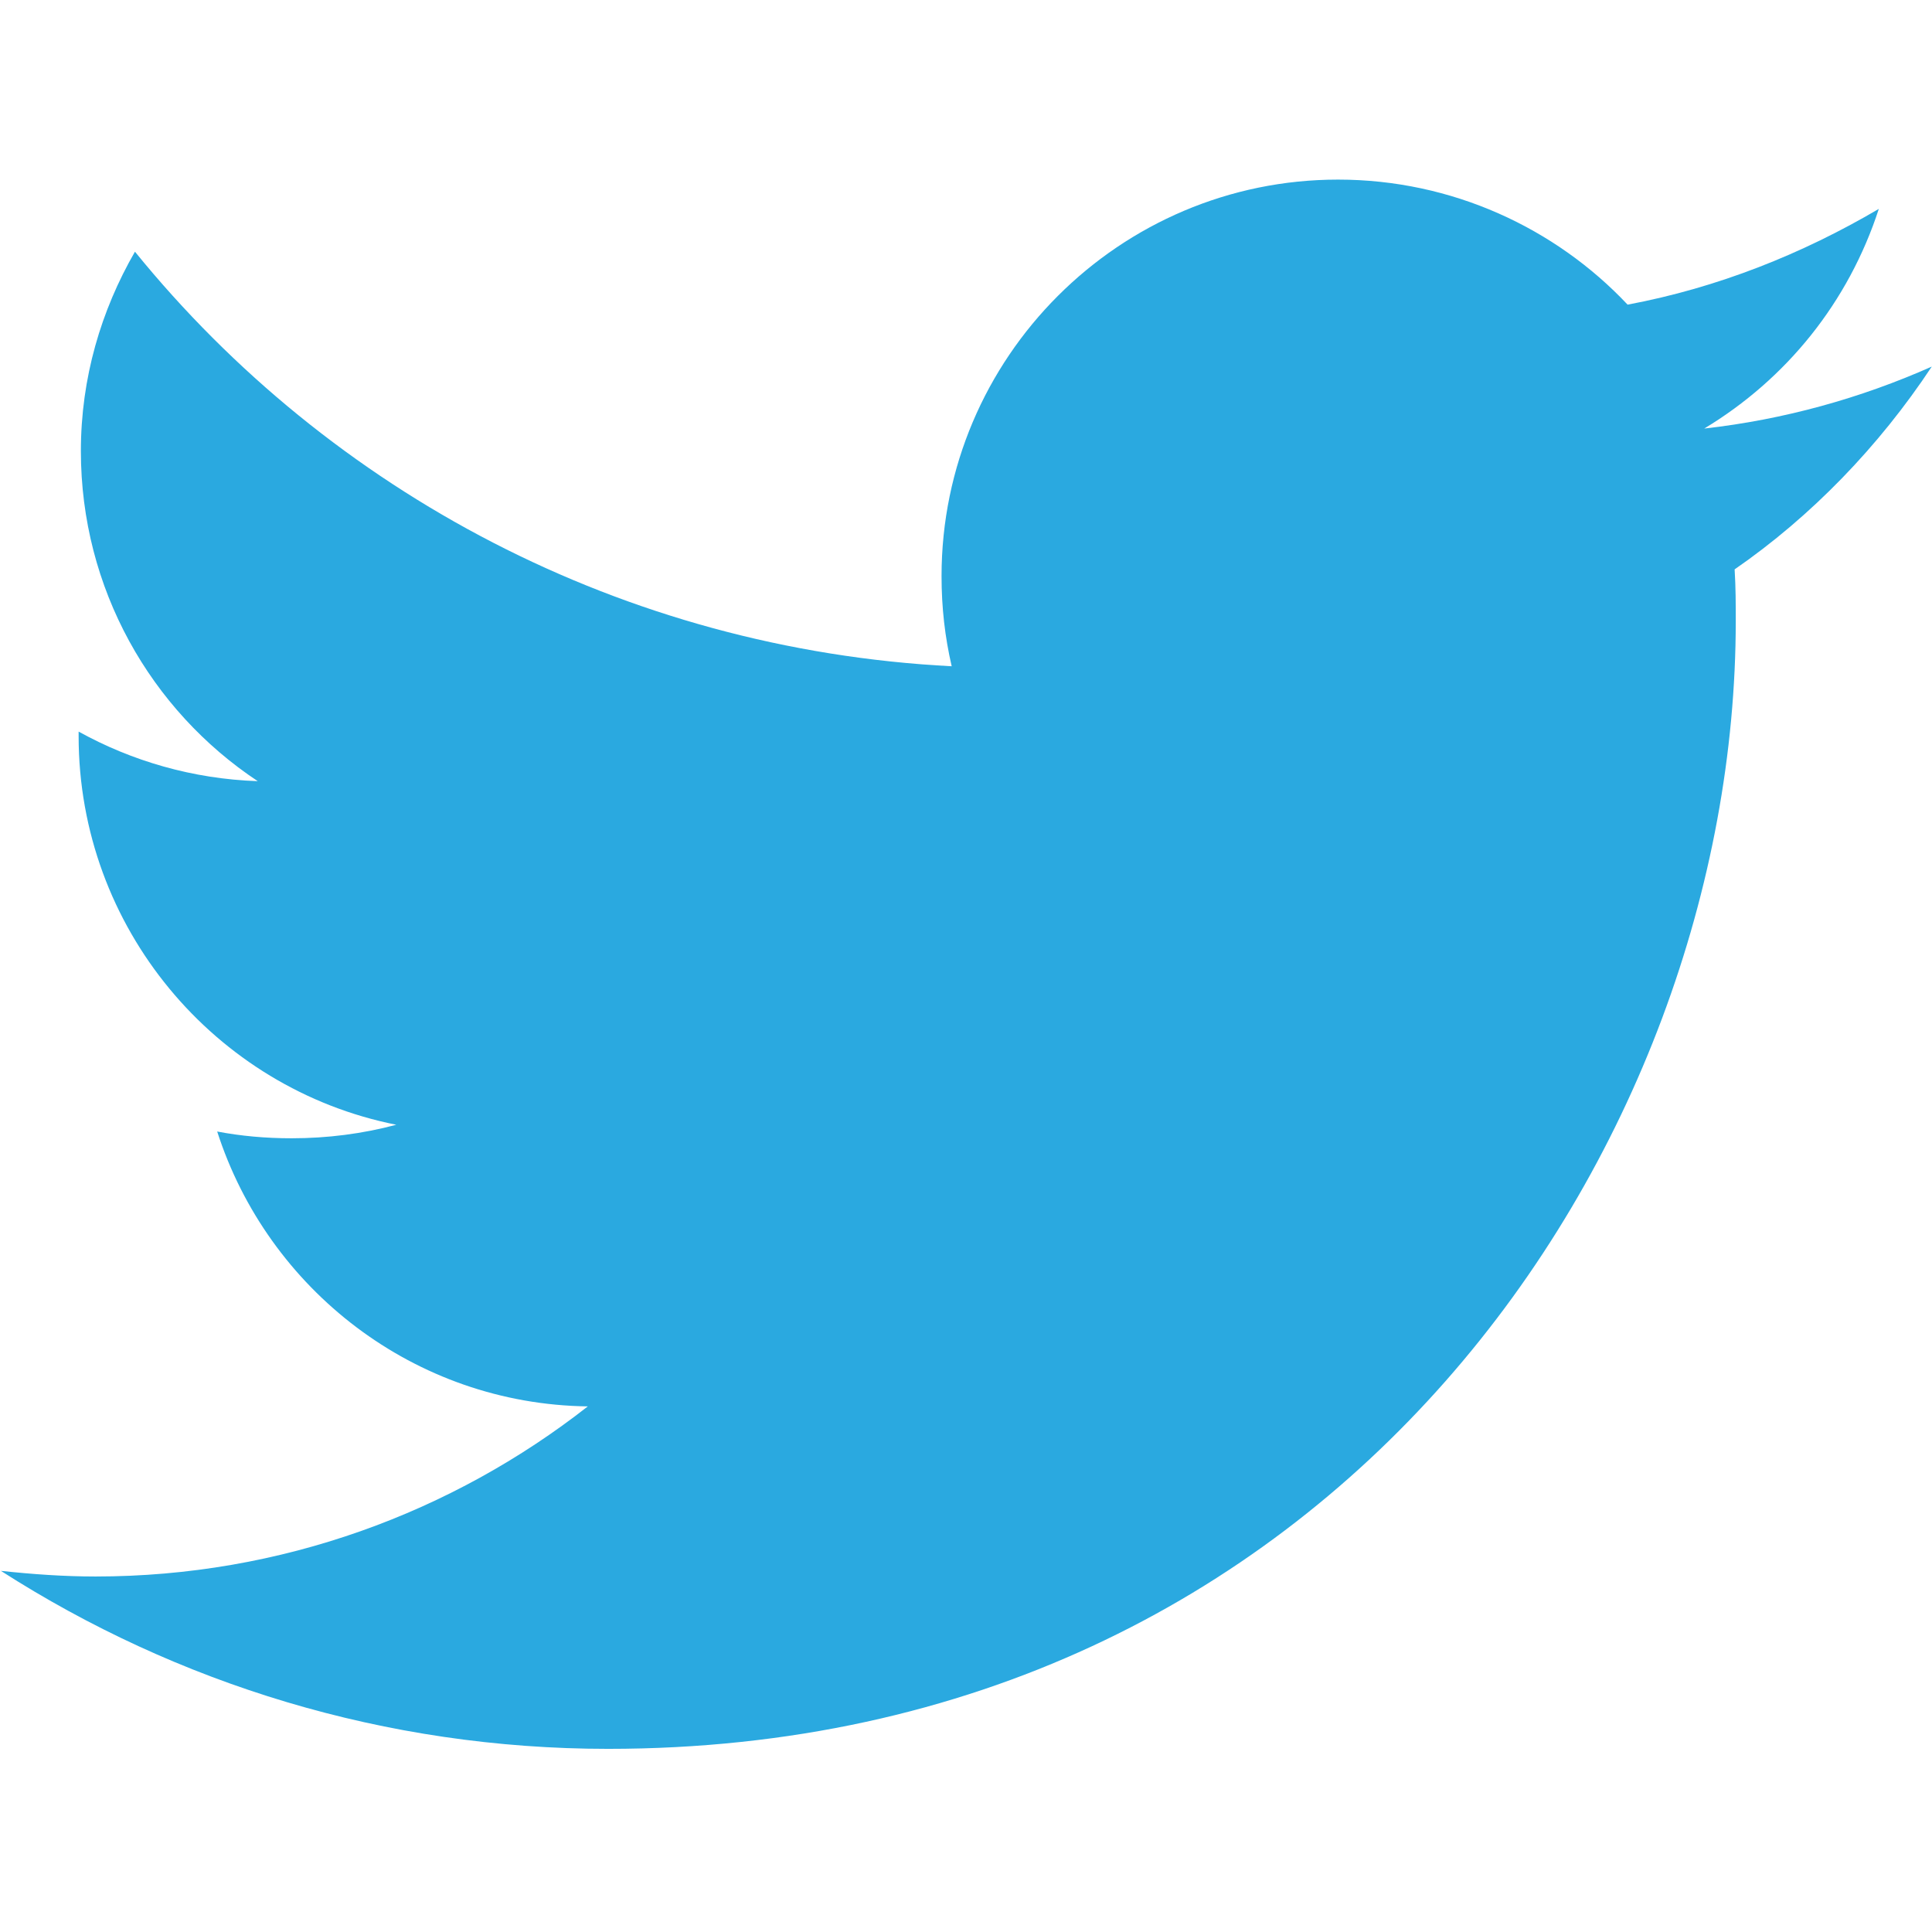
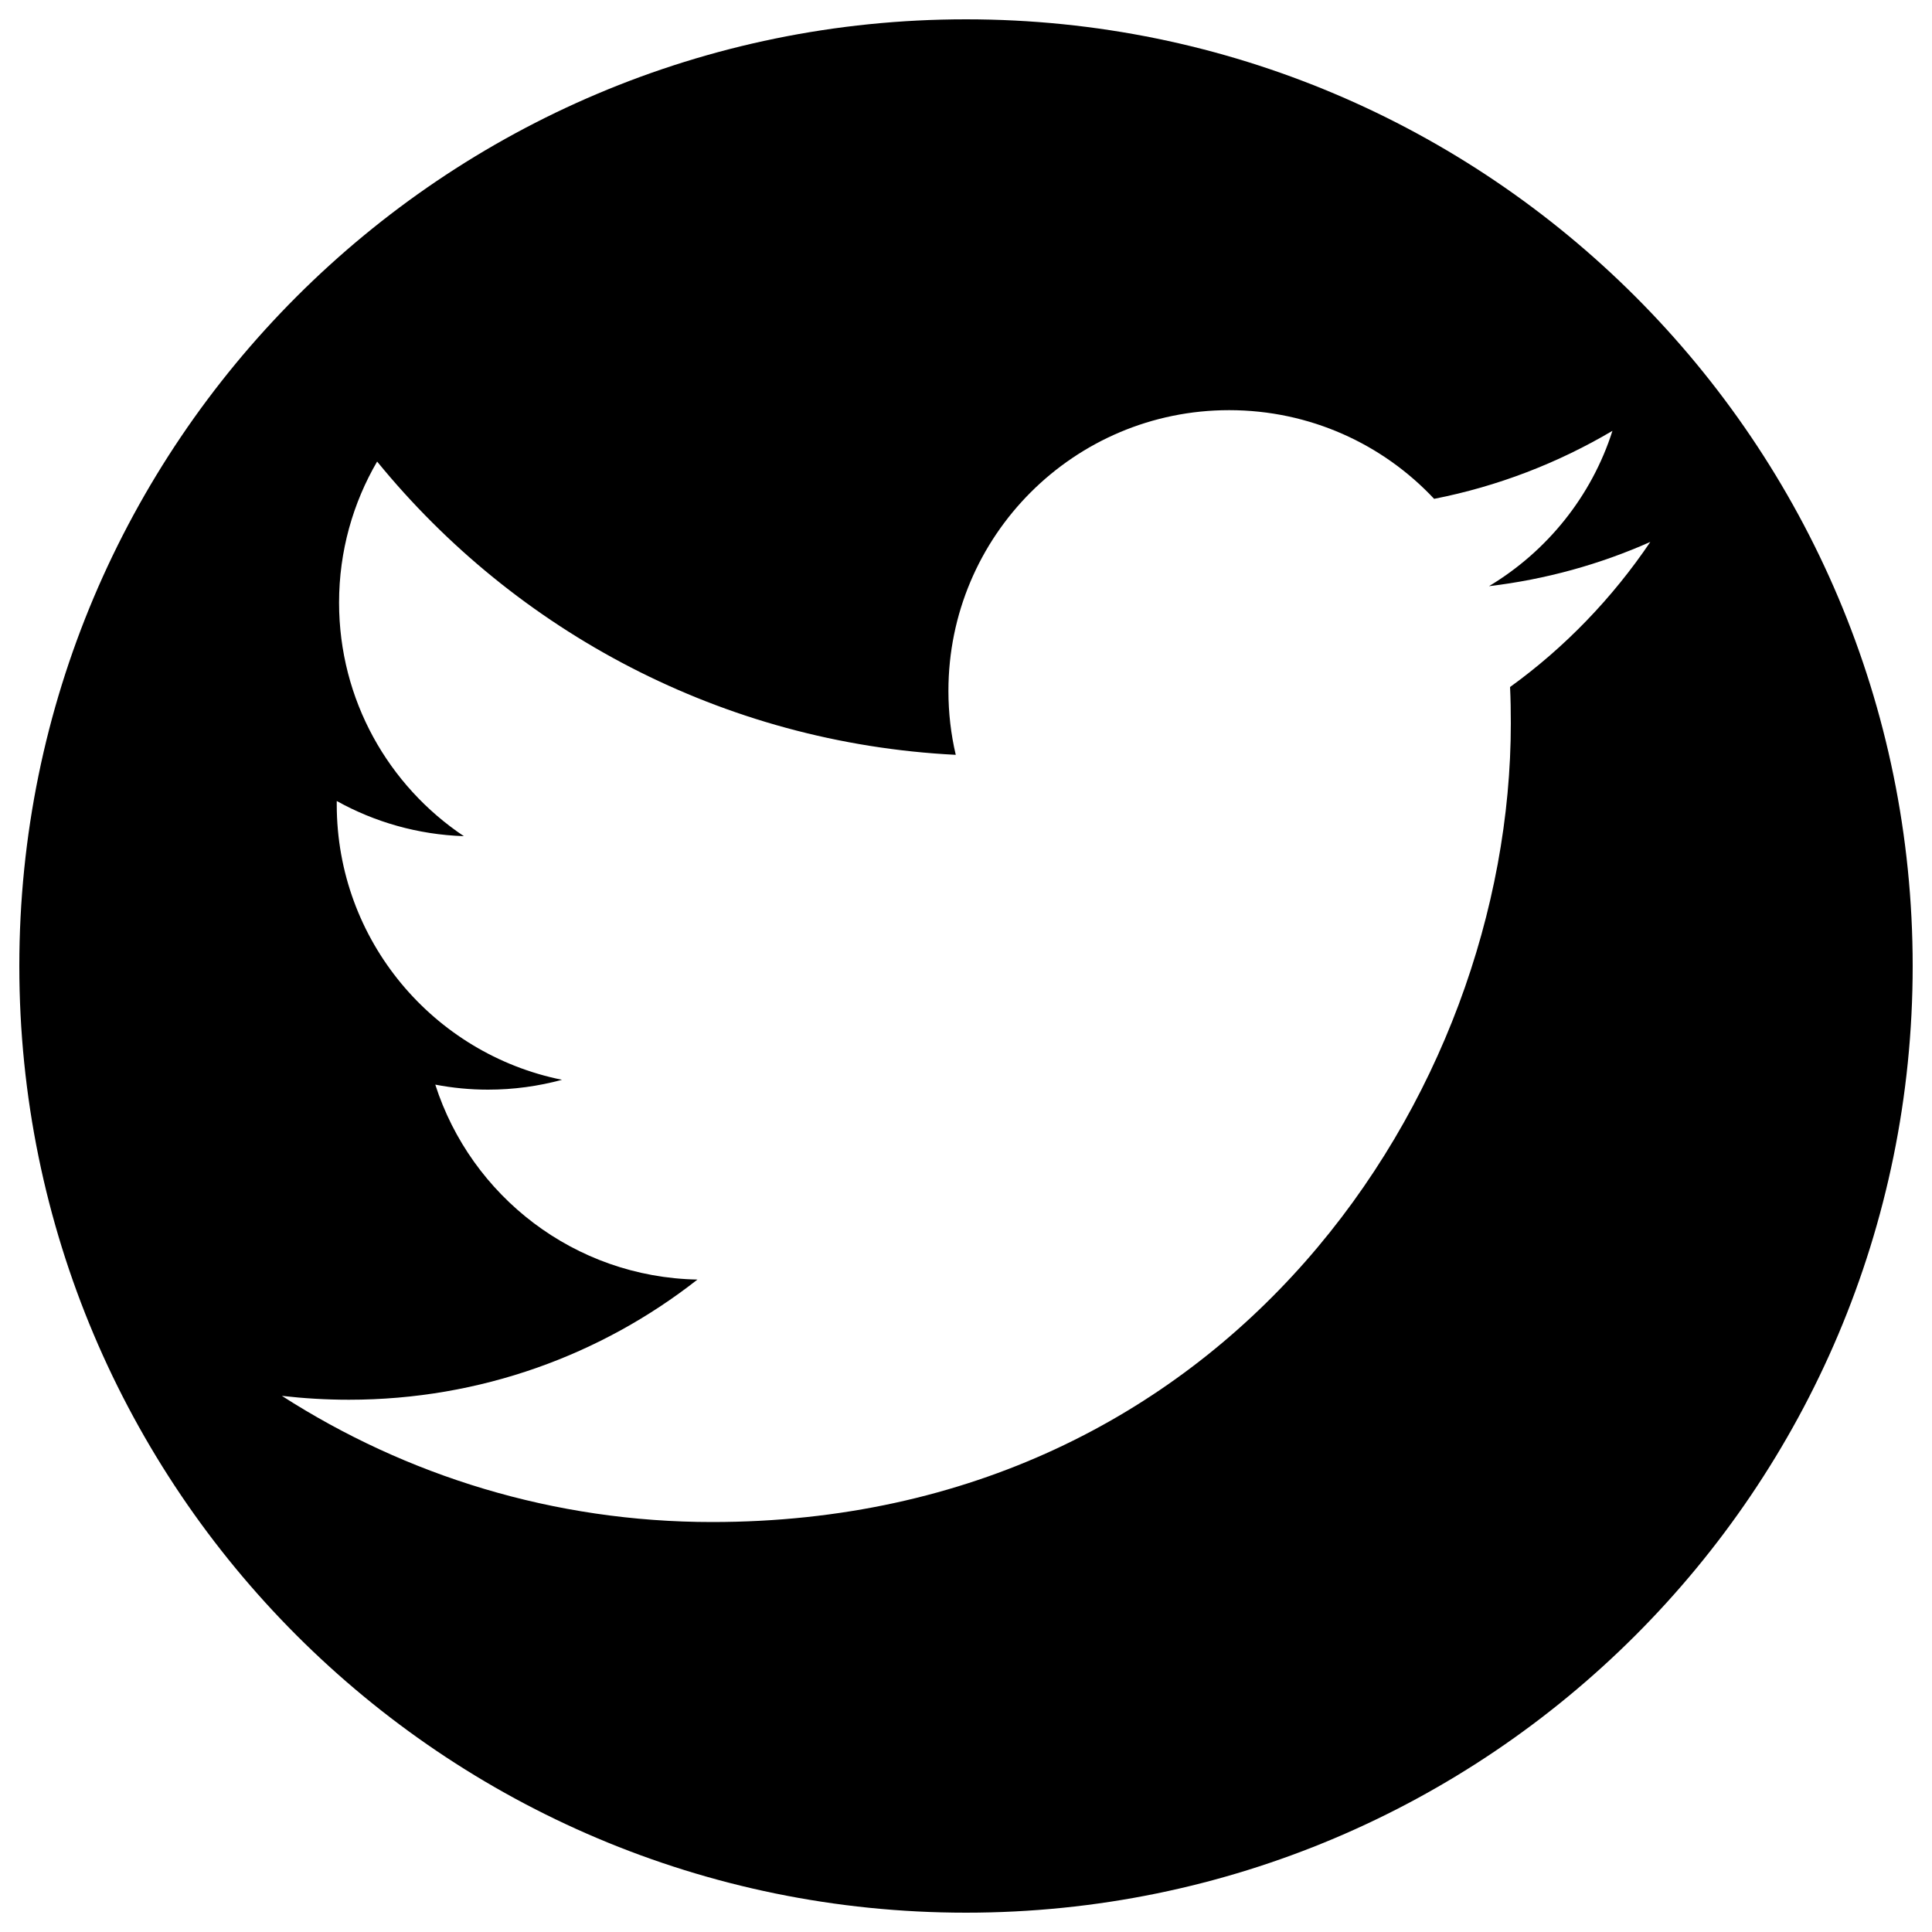
- <svg xmlns="http://www.w3.org/2000/svg" version="1.1" id="svg2" x="0px" y="0px" width="24px" height="24px" viewBox="-553 331.6 171.5 139.4" style="enable-background:new -553 331.6 171.5 139.4;" xml:space="preserve">
-   <style type="text/css">
- 	.st0{fill:#2AA9E0;}
- </style>
-   <g id="layer1" transform="translate(-282.3205,-396.3073)">
-     <path id="path5" class="st0" d="M-99.2,744.4c-6.3,2.8-13.1,4.7-20.2,5.5   c7.3-4.4,12.8-11.2,15.5-19.5c-6.8,4-14.3,7-22.3,8.5c-6.4-6.8-15.6-11.1-25.7-11.1c-19.4,0-35.2,15.8-35.2,35.2   c0,2.8,0.3,5.4,0.9,8c-29.2-1.5-55.2-15.5-72.5-36.8c-3,5.2-4.8,11.2-4.8,17.7c0,12.2,6.2,23,15.7,29.3c-5.8-0.2-11.2-1.8-15.9-4.4   c0,0.1,0,0.3,0,0.4c0,17,12.1,31.3,28.2,34.5c-3,0.8-6.1,1.2-9.3,1.2c-2.3,0-4.5-0.2-6.6-0.6c4.5,14,17.5,24.2,32.9,24.4   c-12,9.4-27.2,15.1-43.7,15.1c-2.8,0-5.6-0.2-8.4-0.5c15.6,10,34.1,15.8,53.9,15.8c64.7,0,100.1-53.6,100.1-100.1   c0-1.5,0-3-0.1-4.6C-109.9,757.7-103.9,751.5-99.2,744.4L-99.2,744.4z" />
+ <svg xmlns="http://www.w3.org/2000/svg" version="1.1" width="24px" height="24px" viewBox="0 0 1000 1000" xml:space="preserve">
+   <g>
+     <path d="M500,10C229.4,10,10,229.4,10,500c0,270.6,219.4,490,490,490c270.6,0,490-219.4,490-490C990,229.4,770.6,10,500,10z M781.6,355.6c0.3,6.2,0.4,12.5,0.4,18.8c0,192-146.1,413.4-413.4,413.4c-82,0-158.4-24-222.7-65.3c11.4,1.3,22.9,2,34.7,2c68.1,0,130.7-23.2,180.4-62.2c-63.6-1.2-117.2-43.2-135.7-100.9c8.9,1.7,18,2.6,27.3,2.6c13.3,0,26.1-1.8,38.3-5.1c-66.5-13.4-116.6-72.1-116.6-142.5c0-0.6,0-1.2,0-1.8c19.6,10.9,42,17.4,65.8,18.2c-39-26.1-64.6-70.5-64.6-120.9c0-26.6,7.2-51.6,19.7-73c71.7,87.9,178.7,145.7,299.5,151.8c-2.5-10.6-3.8-21.7-3.8-33.1c0-80.2,65-145.3,145.3-145.3c41.8,0,79.6,17.6,106.1,45.9c33.1-6.5,64.2-18.6,92.3-35.2c-10.8,33.9-33.9,62.4-63.9,80.4c29.4-3.5,57.4-11.3,83.5-22.9C834.6,309.5,810,335.1,781.6,355.6L781.6,355.6z" />
  </g>
</svg>
